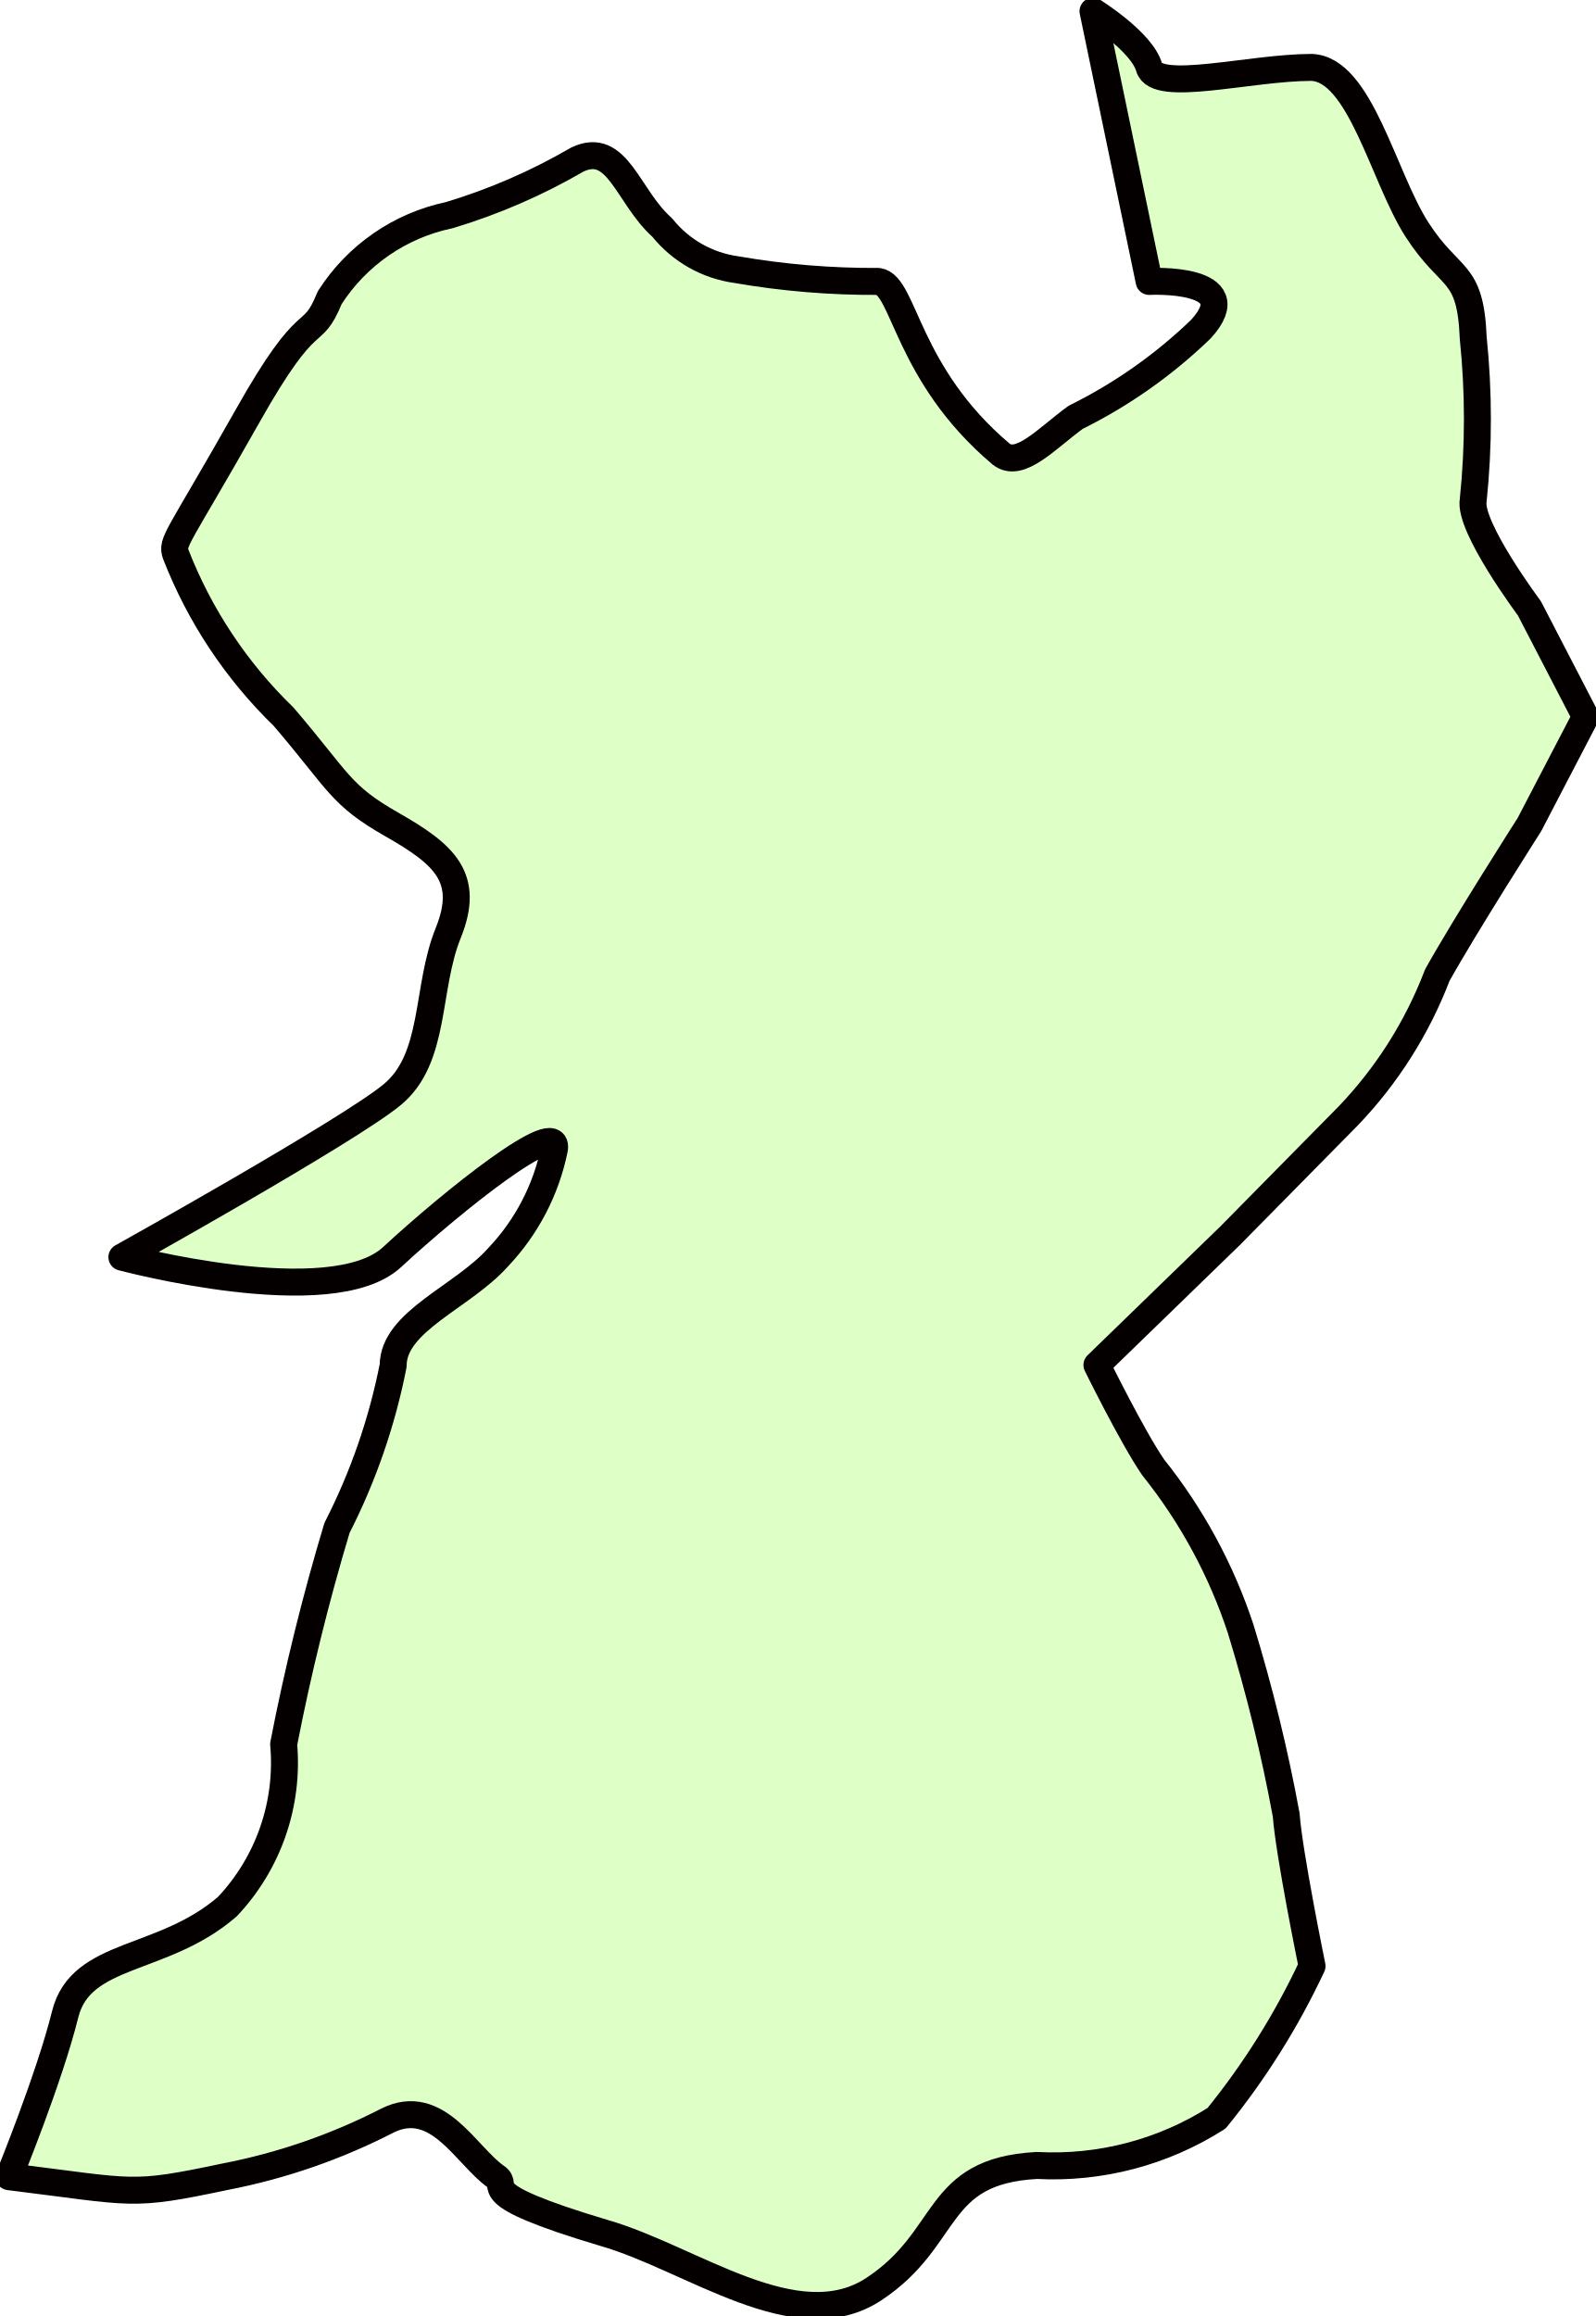
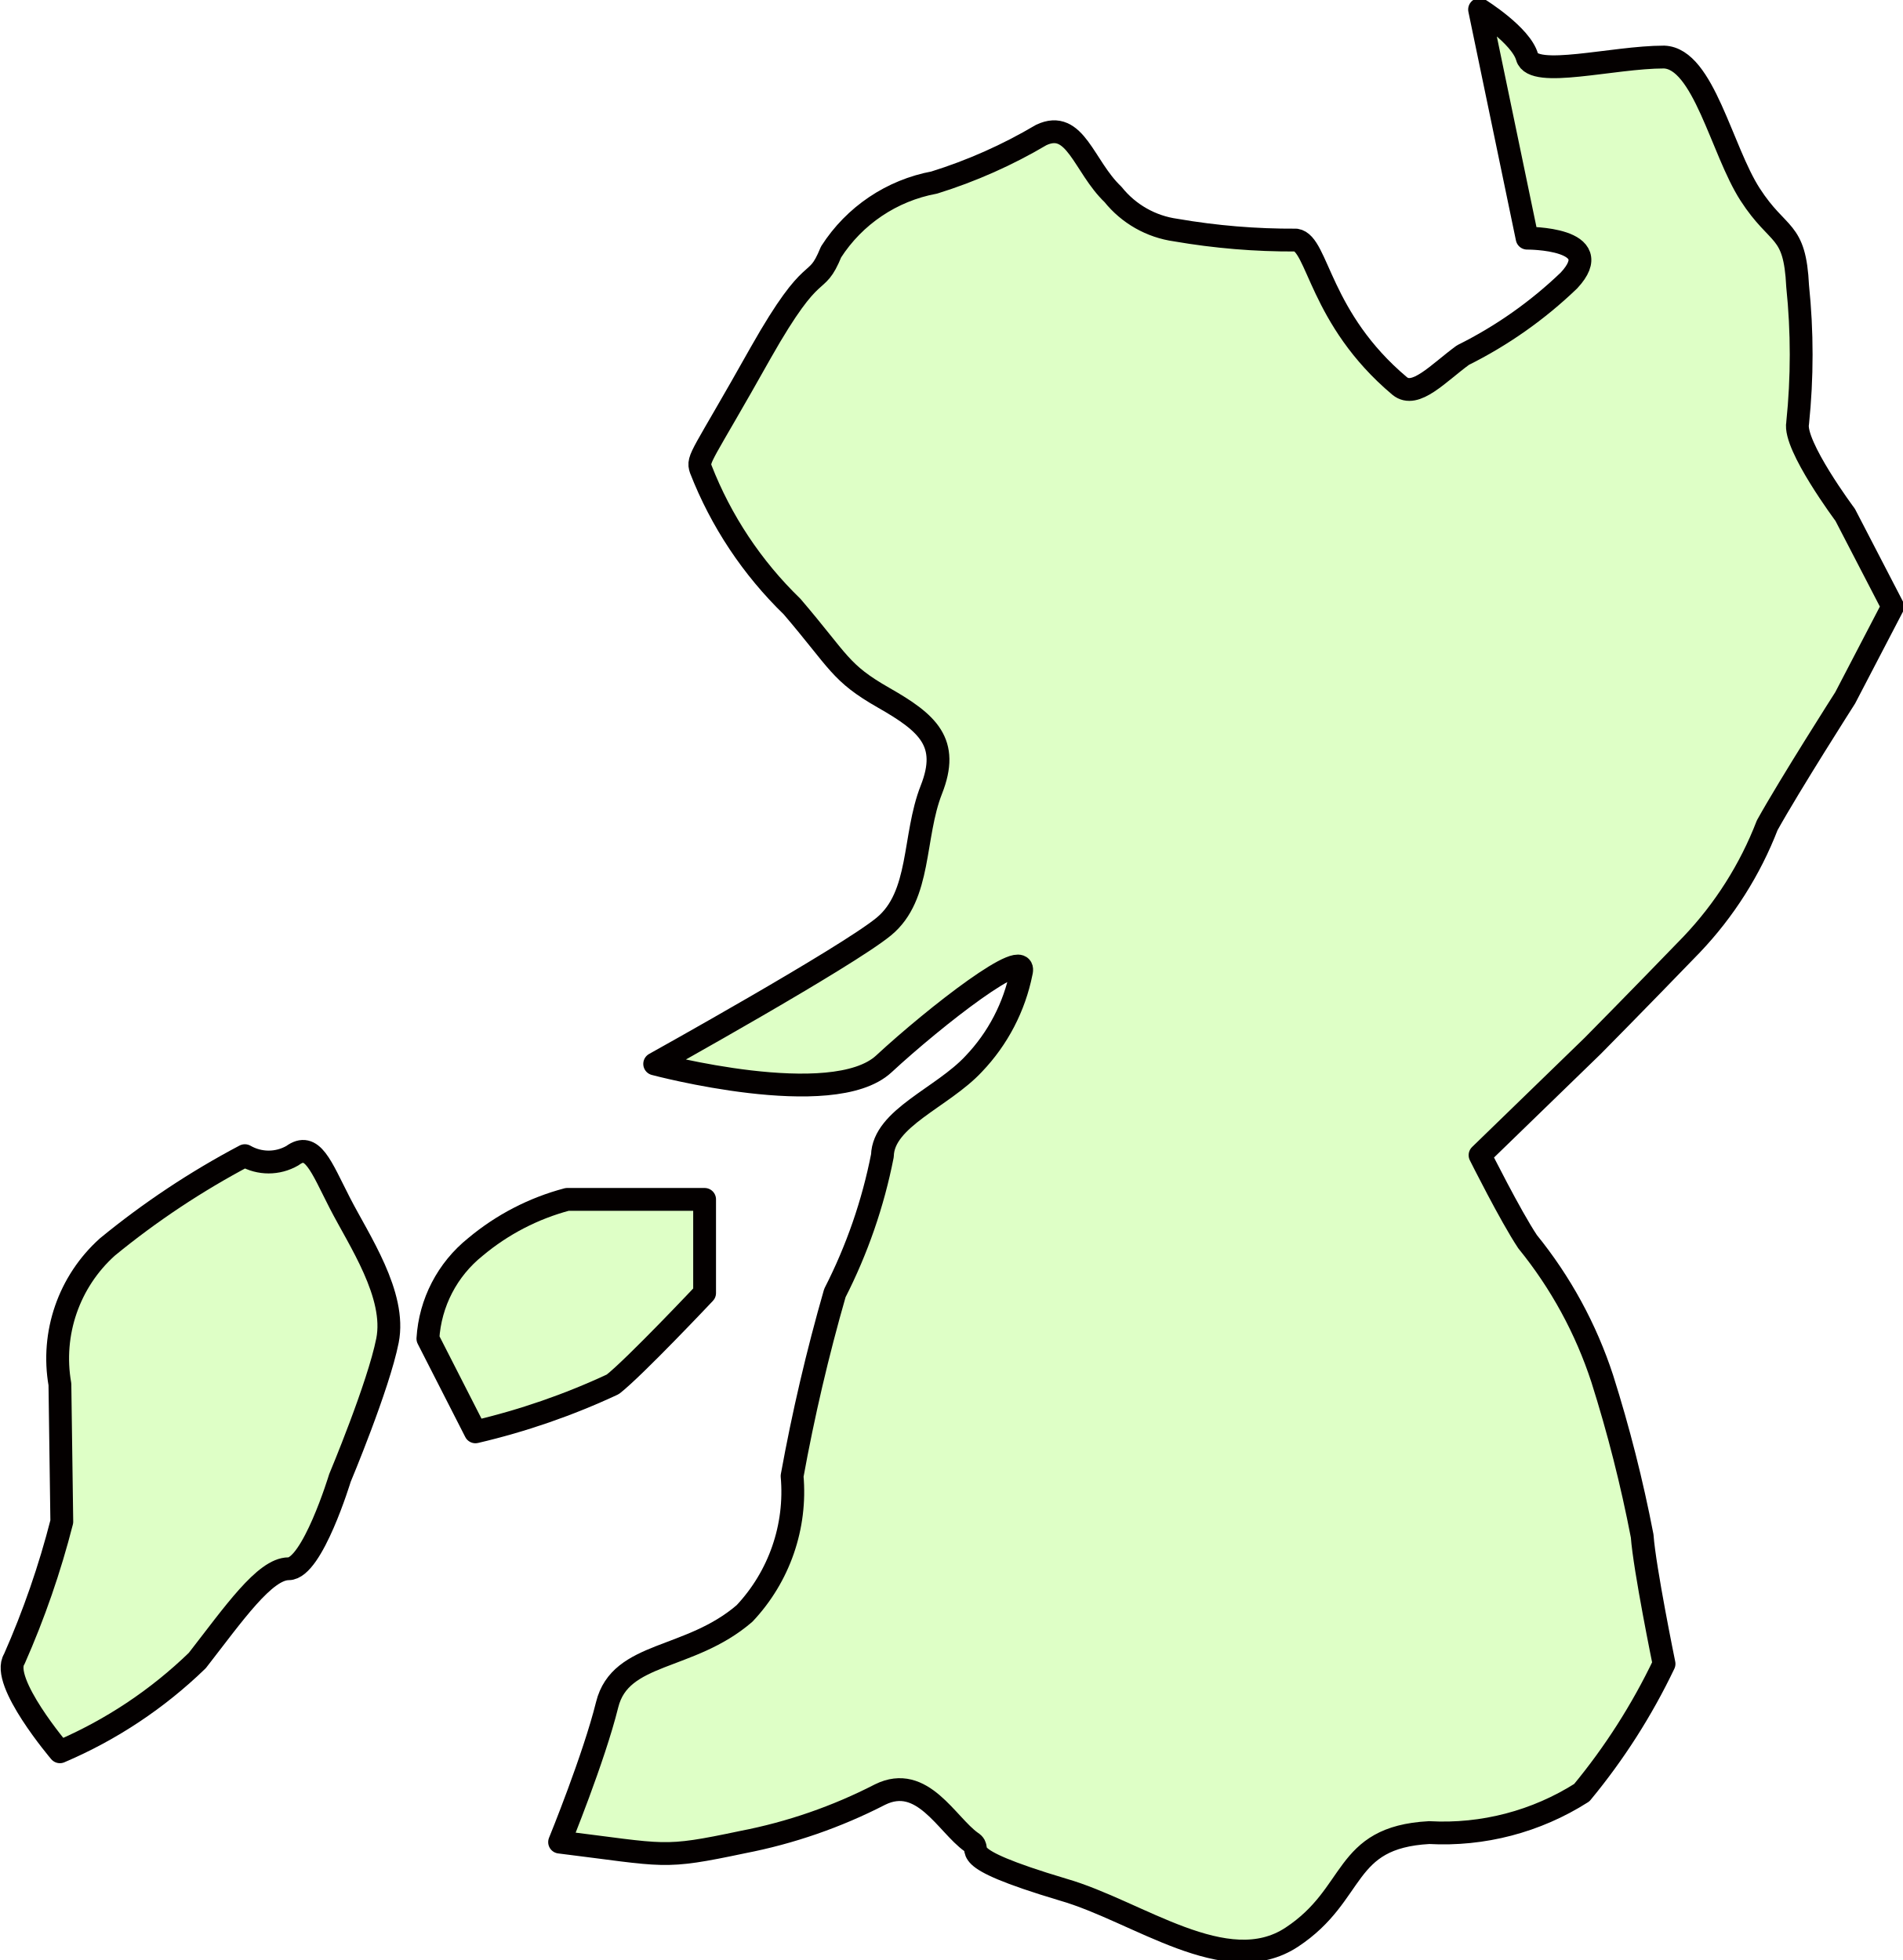
- <svg xmlns="http://www.w3.org/2000/svg" viewBox="0 0 28.4 41.23">
+ <svg xmlns="http://www.w3.org/2000/svg" viewBox="0 0 40.01 41.23">
  <defs>
    <style>.cls-1{fill:#deffc6;stroke:#040000;stroke-linecap:round;stroke-linejoin:round;stroke-width:0.48px;fill-rule:evenodd;}</style>
  </defs>
  <g id="レイヤー_2" data-name="レイヤー 2">
    <g id="レイヤー_1-2" data-name="レイヤー 1">
-       <path class="cls-1" d="M5.05,31.05a3.73,3.73,0,0,1-1,2.89c-1.15,1-2.61.79-2.89,1.92s-1,2.89-1,2.89c2.27.28,2.14.36,3.85,0a10.8,10.8,0,0,0,2.89-1c.89-.44,1.4.63,1.93,1,.28.18-.49.28,1.92,1,1.57.45,3.43,1.91,4.81,1s1.05-2.1,2.9-2.2a5.42,5.42,0,0,0,3.2-.84A13.12,13.12,0,0,0,23.36,35s-.41-2-.46-2.69A29.41,29.41,0,0,0,22.09,29a9.22,9.22,0,0,0-1.56-2.88c-.37-.54-1-1.82-1-1.82L21.9,22,24,19.87a7.47,7.47,0,0,0,1.59-2.51c.49-.88,1.64-2.68,1.64-2.68l1-1.92-1-1.93s-1.09-1.46-1-1.93a14,14,0,0,0,0-2.88c-.05-1.24-.4-1-1-1.93S24.22,1.23,23.35,1.2c-1.09,0-2.76.46-2.89,0s-1-1-1-1l1,4.81s1.78-.09.92.85a8.87,8.87,0,0,1-2.23,1.57c-.52.38-1,.92-1.33.65-1.68-1.42-1.72-3-2.18-3.07a14.35,14.35,0,0,1-2.53-.21,2.05,2.05,0,0,1-1.32-.75C11.17,3.5,11,2.5,10.28,2.84A10.6,10.6,0,0,1,8,3.83,3.34,3.34,0,0,0,5.87,5.3c-.34.83-.33.09-1.47,2.12C3.15,9.63,3.05,9.64,3.13,9.87a8.14,8.14,0,0,0,1.92,2.89c1,1.17,1,1.39,1.93,1.92s1.4.94,1,1.93-.21,2.23-1,2.88-4.81,2.89-4.81,2.89,3.73,1,4.81,0,3-2.53,2.89-1.92a3.93,3.93,0,0,1-1,1.92C8.24,23.09,7,23.52,7,24.31A11,11,0,0,1,6,27.2,39.53,39.53,0,0,0,5.05,31.05Z" />
+       <path class="cls-1" d="M16.66,31.05a3.73,3.73,0,0,1-1,2.89c-1.16,1-2.61.79-2.89,1.92s-1,2.89-1,2.89c2.27.28,2.14.36,3.85,0a10.8,10.8,0,0,0,2.89-1c.89-.44,1.4.63,1.92,1,.29.18-.48.28,1.93,1,1.57.45,3.43,1.91,4.81,1s1.05-2.1,2.89-2.2a5.43,5.43,0,0,0,3.21-.84A13.12,13.12,0,0,0,35,35s-.41-2-.46-2.69A29.41,29.41,0,0,0,33.7,29a9,9,0,0,0-1.57-2.88c-.36-.54-1-1.82-1-1.82L33.5,22s.94-.95,2.08-2.13a7.63,7.63,0,0,0,1.59-2.51c.49-.88,1.64-2.68,1.64-2.68l1-1.92-1-1.93s-1.09-1.46-1-1.93a14,14,0,0,0,0-2.88c-.06-1.24-.4-1-1-1.93S35.83,1.23,35,1.2c-1.08,0-2.75.46-2.88,0s-1-1-1-1l1,4.81S33.84,5,33,5.9a9,9,0,0,1-2.23,1.57c-.52.38-1,.92-1.33.65-1.69-1.42-1.72-3-2.18-3.07a14.35,14.35,0,0,1-2.53-.21,2.05,2.05,0,0,1-1.32-.75c-.62-.59-.79-1.59-1.51-1.25a10.6,10.6,0,0,1-2.25,1A3.29,3.29,0,0,0,17.48,5.3c-.34.83-.33.09-1.48,2.12-1.24,2.21-1.34,2.22-1.26,2.45a8.14,8.14,0,0,0,1.92,2.89c1,1.17,1,1.39,1.93,1.92s1.39.94,1,1.93-.21,2.23-1,2.88-4.82,2.89-4.82,2.89,3.74,1,4.82,0,3.05-2.53,2.89-1.92a3.88,3.88,0,0,1-1,1.92c-.66.71-1.9,1.14-1.92,1.93a11,11,0,0,1-1,2.89A39.53,39.53,0,0,0,16.66,31.05Z" />
+       <path class="cls-1" d="M9,28.16a2.68,2.68,0,0,1,1-1.93,5,5,0,0,1,1.93-1h2.89V27.2s-1.47,1.56-1.93,1.92a14.76,14.76,0,0,1-2.89,1Z" />
+       <path class="cls-1" d="M1.26,29.12a3.15,3.15,0,0,1,1-2.89,17.3,17.3,0,0,1,2.89-1.92,1,1,0,0,0,1,0c.42-.31.6.22,1,1s1.19,1.93,1,2.89-1,2.89-1,2.89S6.57,33,6.07,33s-1.15.94-1.92,1.93a9.49,9.49,0,0,1-2.89,1.92S0,35.37.3,34.9a18.42,18.42,0,0,0,1-2.89Z" />
    </g>
  </g>
</svg>
